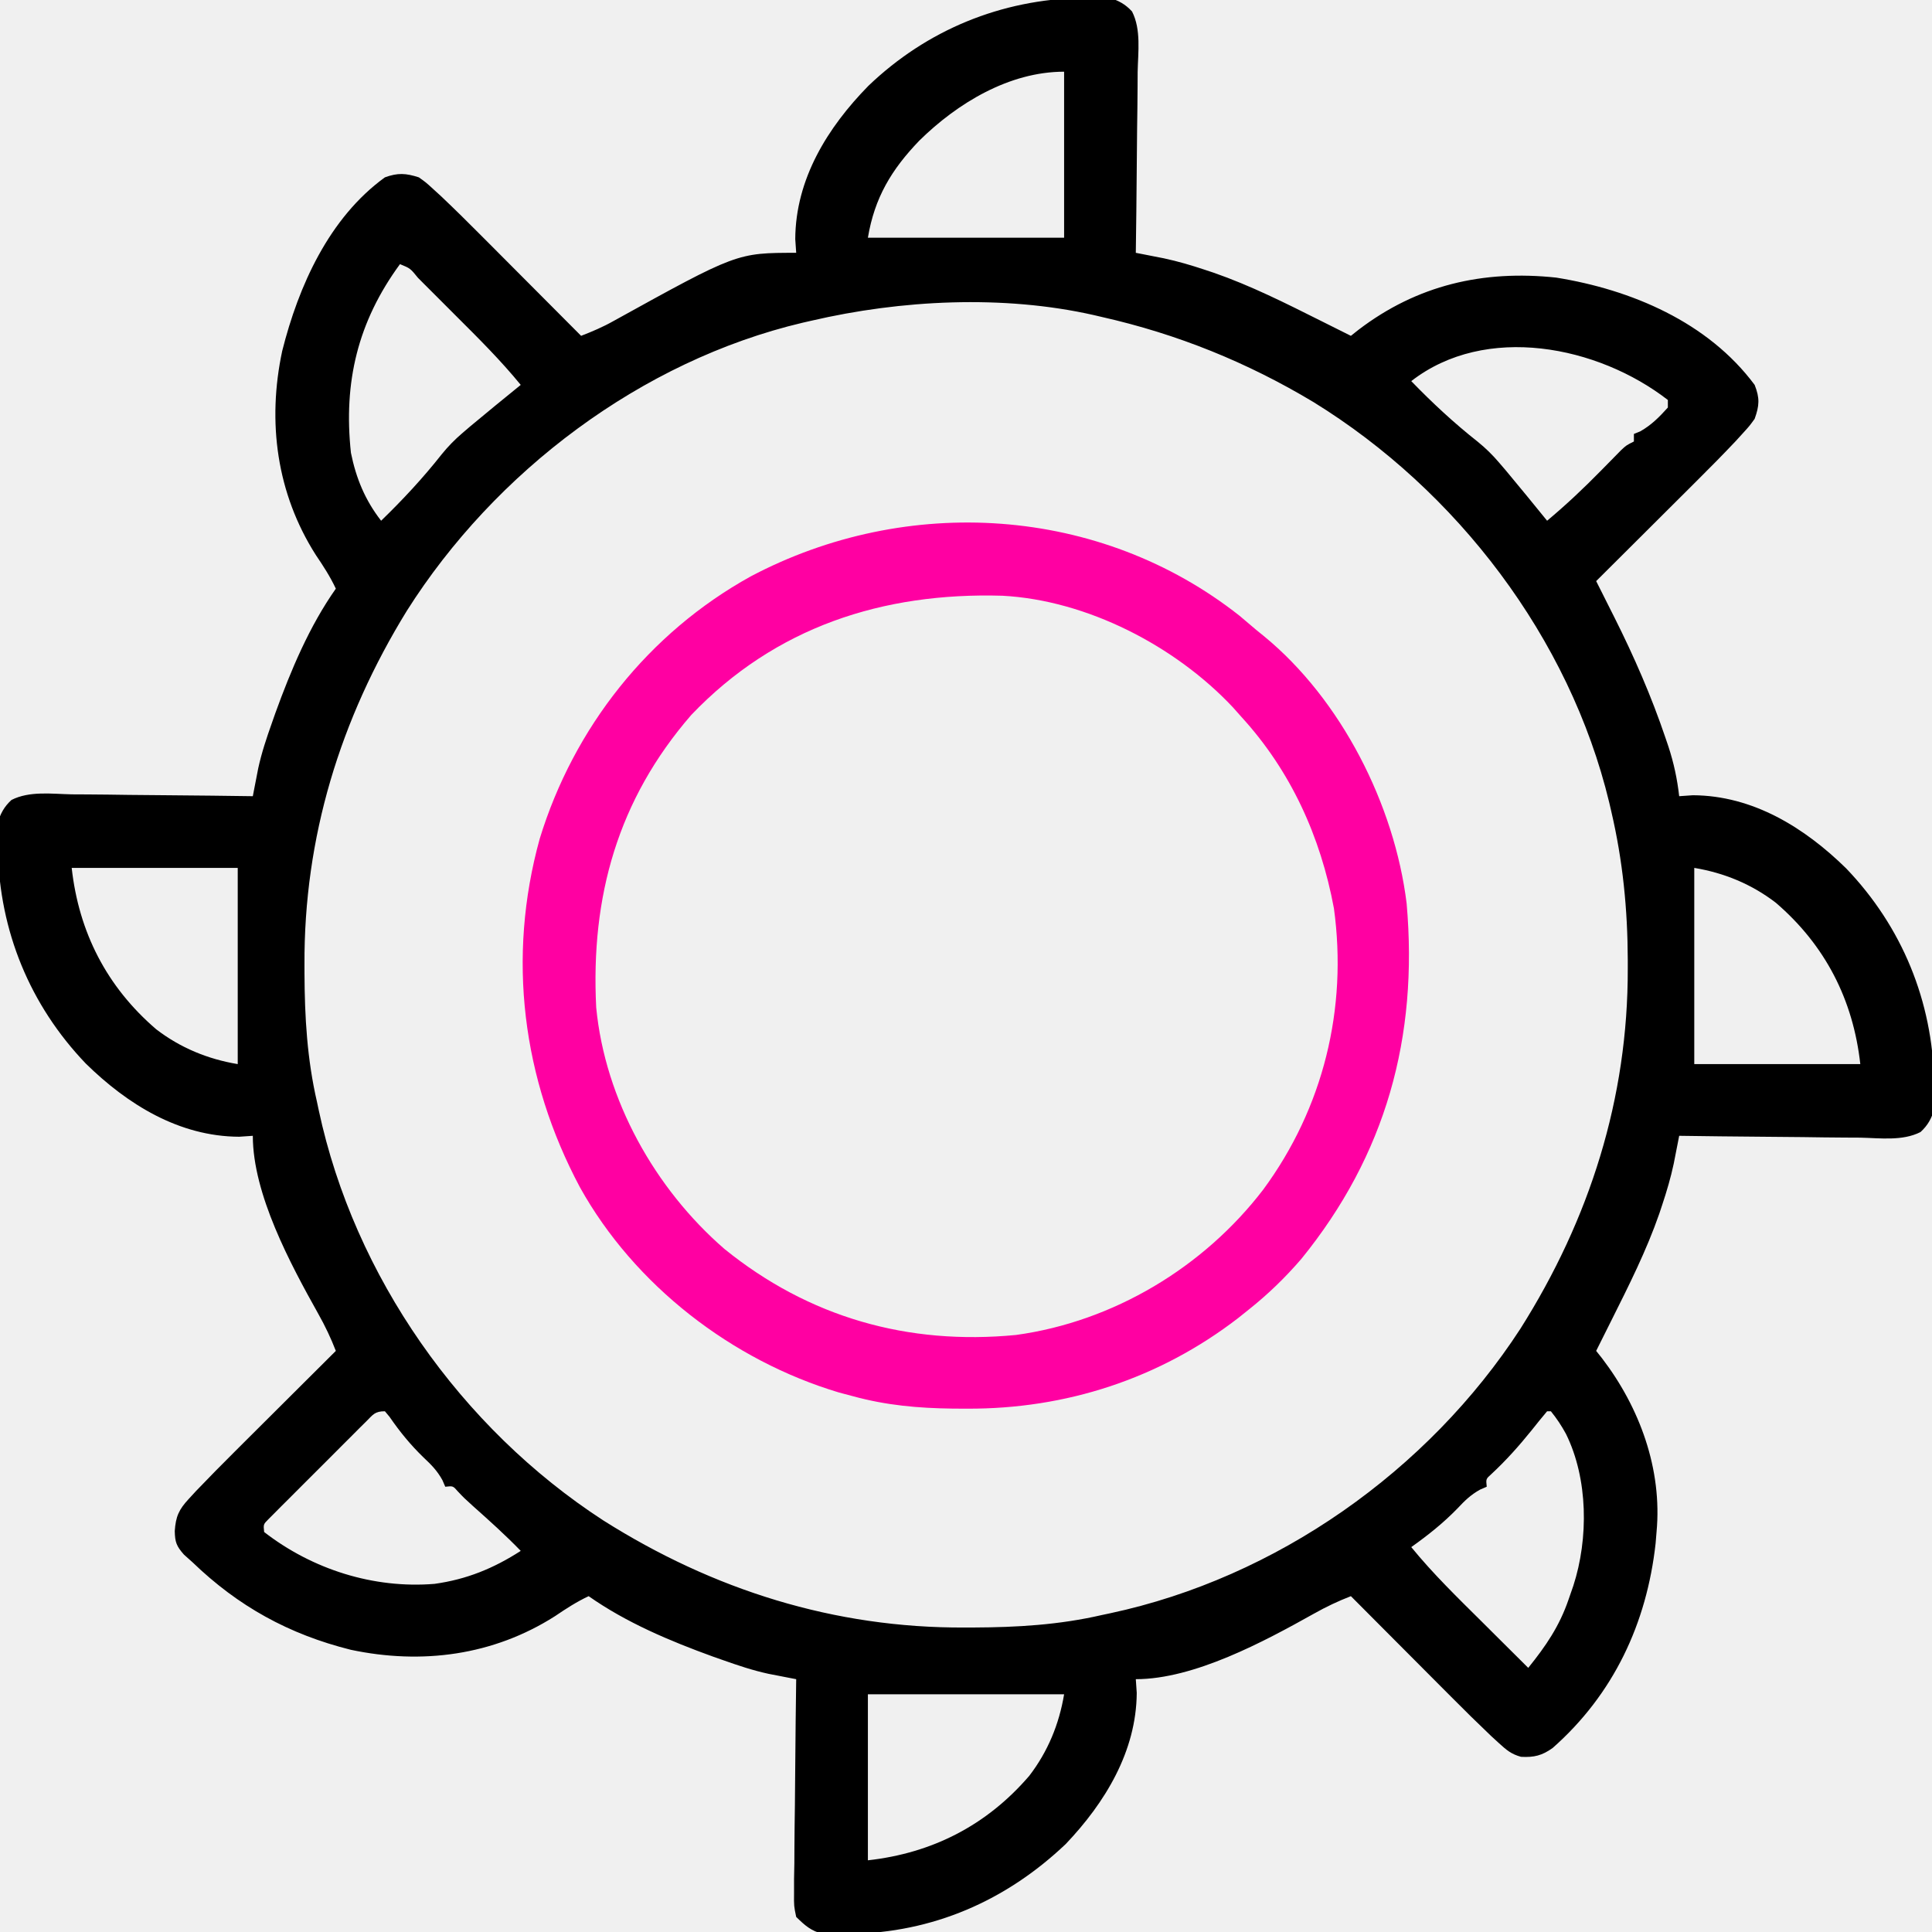
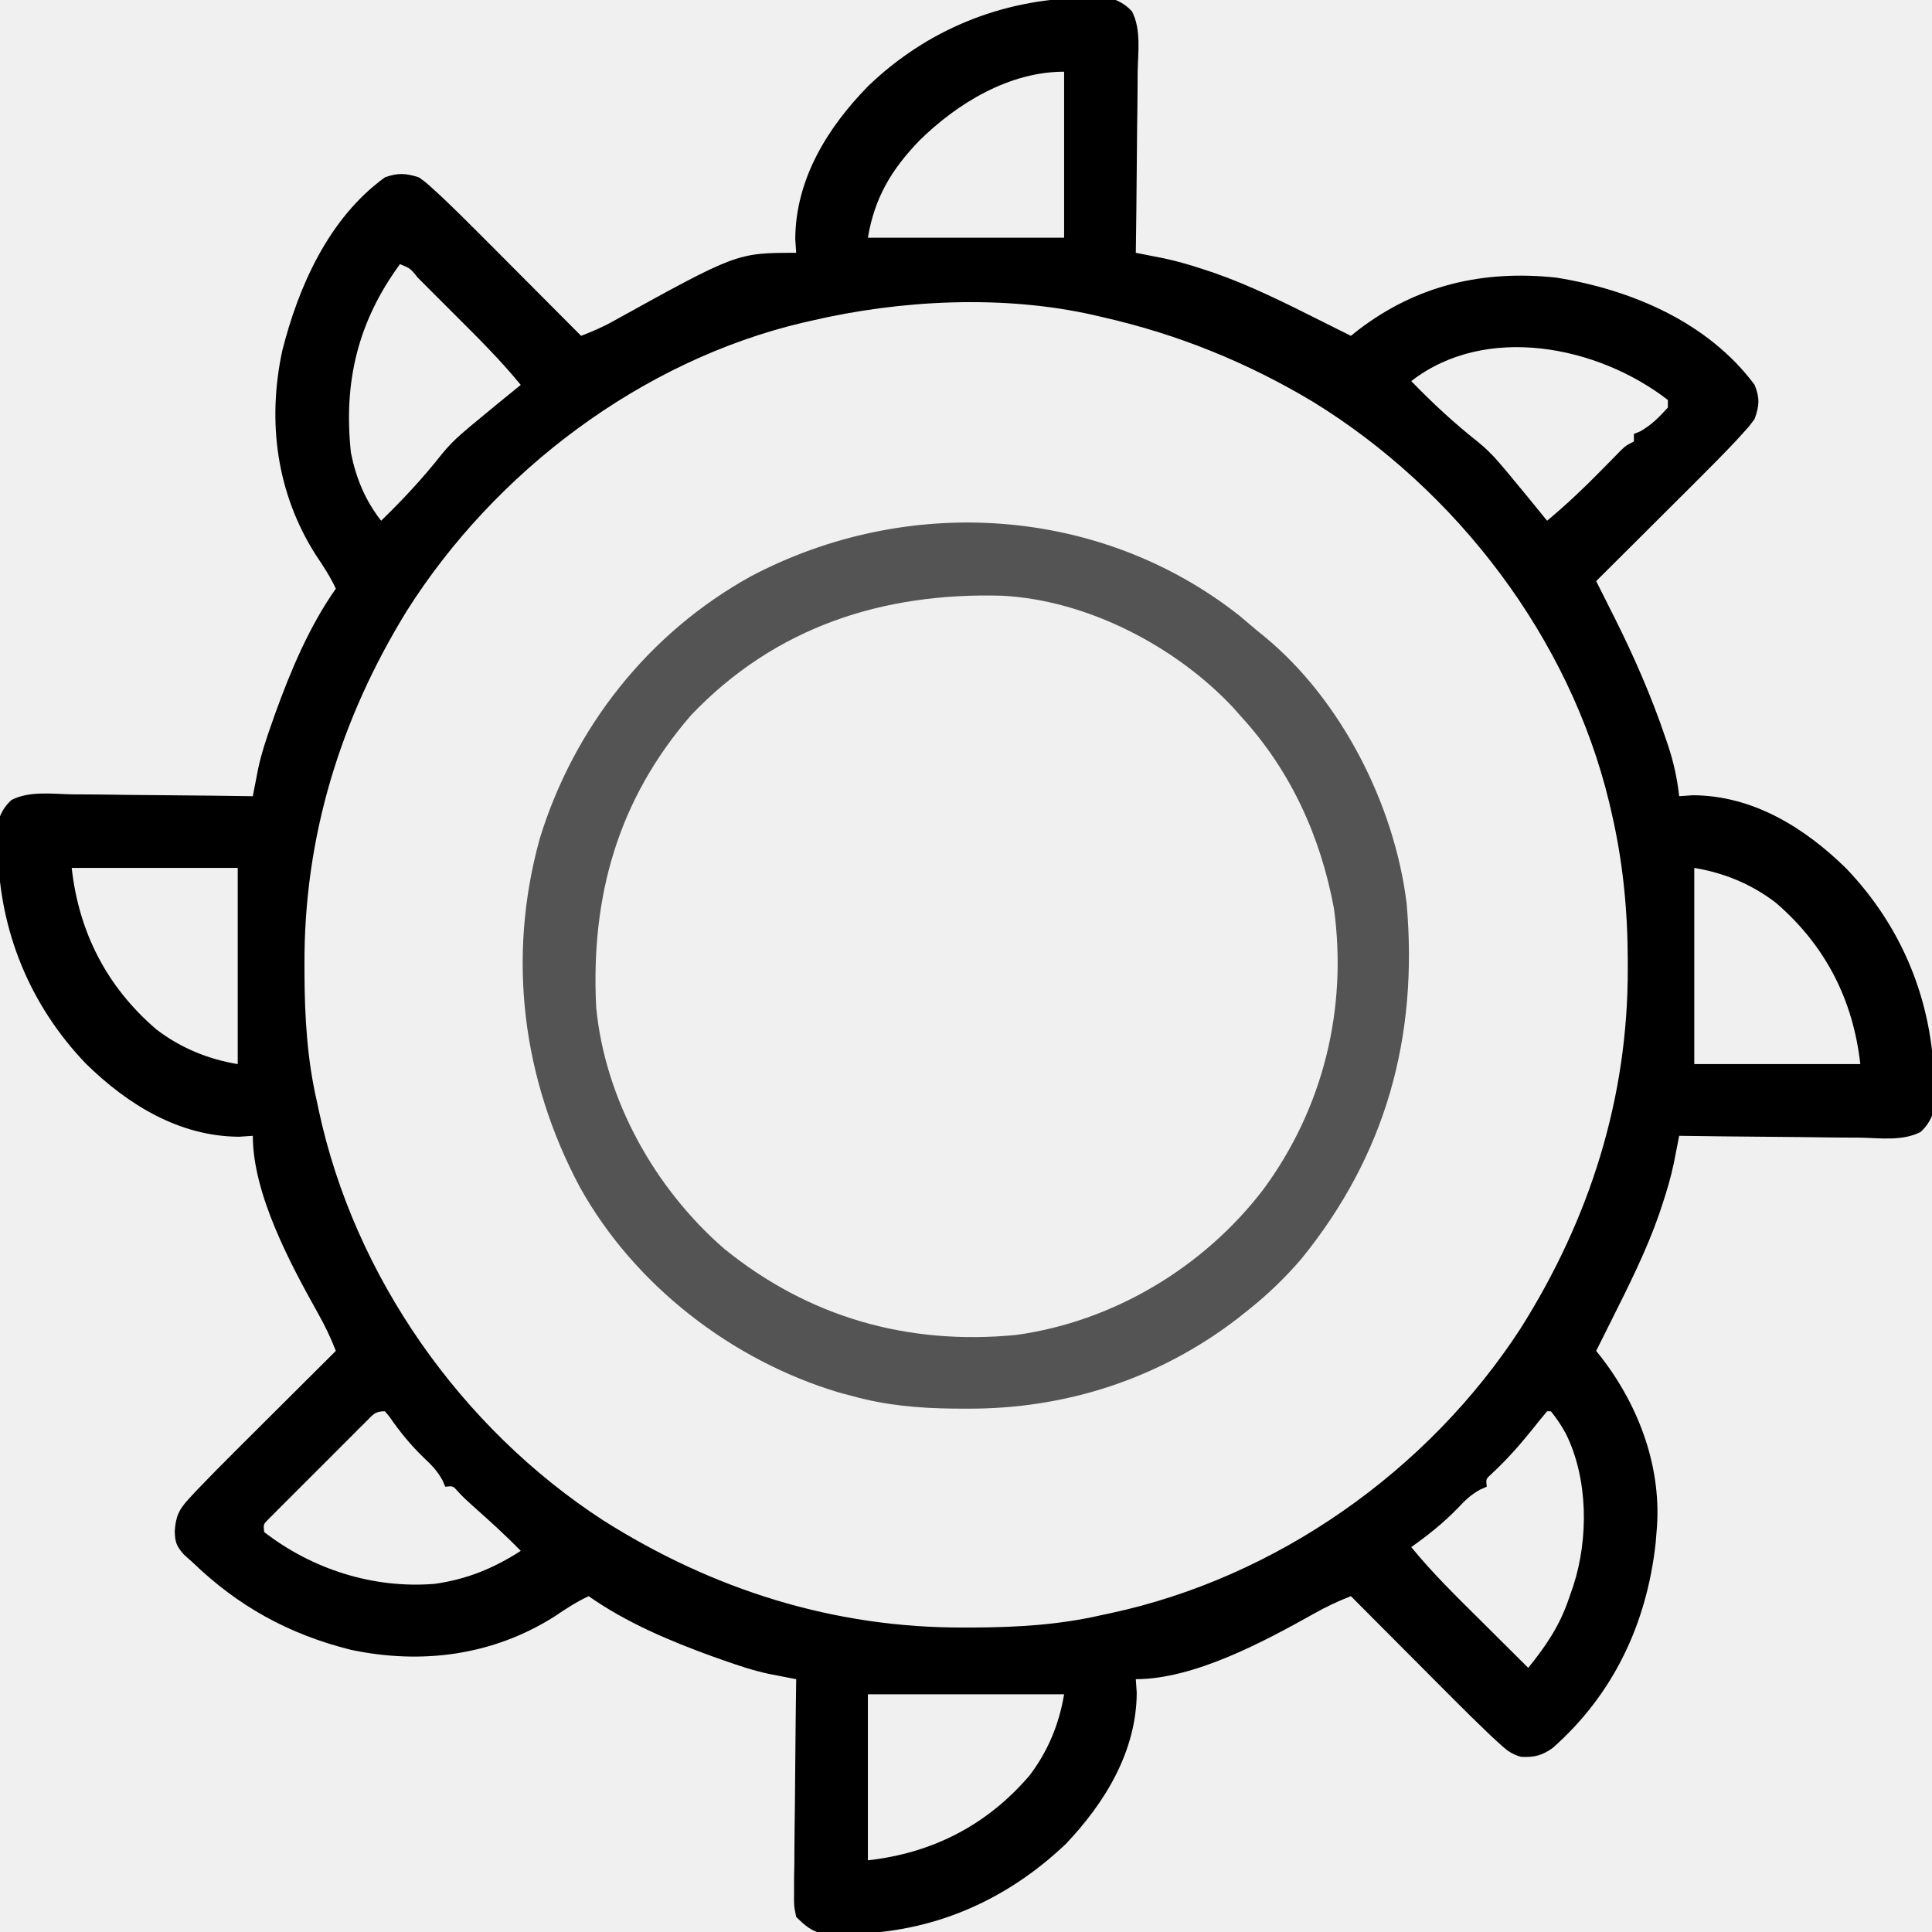
<svg xmlns="http://www.w3.org/2000/svg" width="128" height="128" viewBox="0 0 128 128" fill="none">
  <mask id="mask0_14_23" style="mask-type:luminance" maskUnits="userSpaceOnUse" x="0" y="0" width="128" height="128">
    <path d="M128 0H0V128H128V0Z" fill="white" />
  </mask>
  <g mask="url(#mask0_14_23)">
    <path d="M71.672 -0.141C71.884 -0.147 72.097 -0.154 72.316 -0.161C72.517 -0.16 72.718 -0.159 72.925 -0.157C73.102 -0.157 73.28 -0.158 73.463 -0.158C74.096 0.028 74.552 0.271 75.001 0.761C75.612 1.962 75.398 3.447 75.372 4.763C75.37 5.108 75.368 5.454 75.367 5.8C75.362 6.707 75.35 7.614 75.336 8.521C75.323 9.448 75.317 10.374 75.311 11.301C75.298 13.118 75.276 14.934 75.25 16.75C75.418 16.783 75.587 16.816 75.76 16.849C75.983 16.893 76.205 16.937 76.435 16.982C76.655 17.025 76.875 17.068 77.101 17.112C78.031 17.31 78.927 17.575 79.828 17.875C80.016 17.937 80.204 18 80.398 18.064C82.857 18.917 85.176 20.087 87.5 21.25C87.697 21.349 87.895 21.447 88.098 21.549C88.566 21.782 89.033 22.016 89.5 22.25C89.664 22.12 89.828 21.99 89.996 21.856C93.891 18.881 98.263 17.877 103.094 18.391C108.082 19.189 113.16 21.343 116.25 25.5C116.597 26.375 116.565 26.875 116.25 27.75C115.912 28.217 115.912 28.217 115.487 28.684C115.329 28.858 115.171 29.032 115.008 29.211C114.16 30.11 113.292 30.988 112.415 31.859C112.223 32.051 112.032 32.242 111.834 32.439C111.228 33.043 110.622 33.647 110.016 34.25C109.602 34.662 109.188 35.075 108.775 35.487C107.767 36.492 106.759 37.496 105.75 38.5C105.884 38.766 106.018 39.032 106.156 39.306C106.335 39.663 106.514 40.02 106.693 40.377C106.825 40.638 106.825 40.638 106.959 40.905C108.263 43.505 109.412 46.134 110.344 48.891C110.406 49.075 110.469 49.26 110.534 49.45C110.894 50.55 111.12 51.599 111.25 52.75C111.549 52.729 111.848 52.709 112.156 52.687C116.138 52.706 119.556 54.83 122.312 57.532C126.03 61.413 128.032 66.333 128.141 71.672C128.147 71.884 128.154 72.097 128.161 72.316C128.159 72.617 128.159 72.617 128.157 72.925C128.157 73.102 128.158 73.28 128.158 73.463C127.972 74.096 127.729 74.552 127.239 75.001C126.038 75.612 124.553 75.398 123.237 75.372C122.892 75.37 122.546 75.368 122.2 75.367C121.293 75.362 120.386 75.35 119.479 75.336C118.552 75.323 117.626 75.317 116.699 75.311C114.882 75.298 113.066 75.276 111.25 75.25C111.201 75.503 111.201 75.503 111.151 75.76C111.107 75.983 111.063 76.205 111.018 76.435C110.975 76.655 110.932 76.875 110.888 77.101C110.69 78.031 110.425 78.927 110.125 79.828C110.063 80.016 110 80.204 109.936 80.398C109.083 82.857 107.913 85.176 106.75 87.5C106.651 87.697 106.553 87.895 106.451 88.098C106.218 88.566 105.984 89.033 105.75 89.5C105.88 89.664 106.01 89.828 106.144 89.996C108.631 93.251 110.138 97.341 109.75 101.5C109.73 101.749 109.709 101.998 109.688 102.255C109.101 107.556 106.903 112.246 102.867 115.809C102.165 116.311 101.637 116.44 100.772 116.394C100.126 116.216 99.809 115.946 99.316 115.495C99.142 115.336 98.969 115.177 98.789 115.013C97.893 114.16 97.012 113.293 96.141 112.415C95.949 112.223 95.758 112.032 95.561 111.834C94.957 111.228 94.353 110.622 93.75 110.016C93.338 109.602 92.925 109.188 92.513 108.775C91.508 107.767 90.504 106.759 89.5 105.75C88.647 106.081 87.859 106.455 87.061 106.904C83.747 108.758 79.121 111.25 75.25 111.25C75.271 111.549 75.291 111.848 75.312 112.156C75.288 116.034 73.215 119.428 70.614 122.166C66.639 125.945 61.793 128.042 56.328 128.125C56.009 128.132 56.009 128.132 55.684 128.139C55.483 128.137 55.282 128.135 55.075 128.133C54.898 128.132 54.72 128.131 54.537 128.129C53.741 127.938 53.332 127.571 52.75 127C52.6 126.282 52.6 126.282 52.608 125.441C52.608 125.125 52.608 124.81 52.608 124.485C52.615 124.143 52.621 123.8 52.628 123.457C52.63 123.105 52.632 122.754 52.633 122.402C52.638 121.478 52.65 120.554 52.664 119.63C52.677 118.687 52.683 117.743 52.689 116.8C52.702 114.95 52.724 113.1 52.75 111.25C52.583 111.218 52.416 111.186 52.244 111.153C51.912 111.088 51.912 111.088 51.573 111.022C51.355 110.98 51.136 110.937 50.911 110.894C49.876 110.669 48.888 110.338 47.891 109.984C47.678 109.909 47.466 109.835 47.247 109.758C44.386 108.72 41.498 107.507 39 105.75C38.2 106.125 37.496 106.583 36.766 107.078C32.676 109.682 27.947 110.298 23.243 109.303C19.144 108.279 15.784 106.427 12.75 103.5C12.565 103.334 12.379 103.169 12.188 102.998C11.691 102.433 11.595 102.18 11.578 101.438C11.642 100.473 11.851 100.014 12.505 99.308C12.665 99.135 12.823 98.962 12.987 98.784C13.843 97.892 14.708 97.011 15.585 96.141C15.777 95.949 15.968 95.758 16.166 95.561C16.771 94.957 17.378 94.353 17.984 93.75C18.398 93.338 18.811 92.925 19.225 92.513C20.233 91.508 21.241 90.504 22.25 89.5C21.919 88.647 21.545 87.859 21.096 87.061C19.242 83.747 16.75 79.121 16.75 75.25C16.451 75.271 16.152 75.291 15.844 75.312C11.862 75.294 8.444 73.17 5.688 70.468C1.97 66.587 -0.032 61.667 -0.141 56.328C-0.147 56.116 -0.154 55.903 -0.161 55.684C-0.16 55.483 -0.159 55.282 -0.157 55.075C-0.157 54.898 -0.158 54.72 -0.158 54.537C0.028 53.904 0.271 53.448 0.761 52.999C1.962 52.388 3.447 52.602 4.763 52.628C5.108 52.63 5.454 52.632 5.8 52.633C6.707 52.638 7.614 52.65 8.521 52.664C9.448 52.677 10.374 52.683 11.301 52.689C13.118 52.702 14.934 52.724 16.75 52.75C16.782 52.583 16.814 52.416 16.847 52.244C16.89 52.023 16.933 51.801 16.978 51.573C17.041 51.245 17.041 51.245 17.106 50.911C17.331 49.876 17.662 48.888 18.016 47.891C18.091 47.678 18.165 47.466 18.242 47.247C19.28 44.386 20.493 41.498 22.25 39C21.875 38.2 21.417 37.496 20.922 36.766C18.324 32.684 17.694 27.948 18.697 23.252C19.778 18.954 21.794 14.439 25.5 11.75C26.353 11.438 26.894 11.474 27.75 11.75C28.22 12.085 28.22 12.085 28.686 12.511C28.86 12.669 29.034 12.828 29.212 12.991C30.11 13.841 30.988 14.708 31.859 15.585C32.051 15.777 32.242 15.968 32.439 16.166C33.043 16.772 33.647 17.378 34.25 17.984C34.662 18.398 35.075 18.811 35.487 19.225C36.492 20.233 37.496 21.241 38.5 22.25C39.243 21.963 39.95 21.662 40.644 21.27C48.821 16.75 48.821 16.75 52.75 16.75C52.729 16.451 52.709 16.152 52.688 15.844C52.706 11.862 54.83 8.444 57.532 5.688C61.413 1.97 66.333 -0.032 71.672 -0.141ZM60.908 9.316C59.06 11.236 57.942 13.1 57.5 15.75C61.79 15.75 66.08 15.75 70.5 15.75C70.5 12.12 70.5 8.49 70.5 4.75C66.864 4.75 63.425 6.839 60.908 9.316ZM26.5 17.5C23.71 21.307 22.745 25.307 23.25 30C23.593 31.693 24.189 33.136 25.25 34.5C26.675 33.121 28.037 31.656 29.264 30.098C29.697 29.566 30.121 29.132 30.641 28.687C30.811 28.541 30.982 28.395 31.157 28.245C32.264 27.321 33.38 26.408 34.5 25.5C33.178 23.882 31.709 22.421 30.23 20.948C29.793 20.512 29.357 20.074 28.92 19.636C28.643 19.359 28.366 19.082 28.089 18.806C27.893 18.609 27.893 18.609 27.693 18.408C27.183 17.779 27.183 17.779 26.5 17.5ZM53.75 21.25C53.562 21.293 53.373 21.336 53.179 21.38C42.491 23.904 32.788 31.241 26.953 40.469C22.541 47.636 20.129 55.48 20.172 63.922C20.172 64.108 20.173 64.295 20.173 64.487C20.185 67.385 20.347 70.17 21 73C21.058 73.276 21.058 73.276 21.118 73.557C23.473 84.566 30.541 94.607 39.967 100.73C47.251 105.335 55.277 107.872 63.922 107.828C64.108 107.828 64.295 107.827 64.487 107.827C67.385 107.815 70.17 107.653 73 107C73.184 106.961 73.368 106.922 73.557 106.882C84.566 104.527 94.607 97.459 100.73 88.033C105.316 80.779 107.867 72.772 107.844 64.156C107.844 63.88 107.844 63.88 107.844 63.598C107.834 60.242 107.516 57.025 106.75 53.75C106.706 53.559 106.662 53.368 106.616 53.171C103.99 42.264 96.52 32.495 87.026 26.642C82.628 24.001 78.002 22.13 73 21C72.823 20.958 72.645 20.917 72.462 20.874C66.473 19.52 59.691 19.865 53.75 21.25ZM93.5 25.25C94.879 26.675 96.344 28.037 97.902 29.264C98.434 29.697 98.868 30.121 99.312 30.641C99.459 30.811 99.605 30.982 99.755 31.157C100.679 32.264 101.592 33.38 102.5 34.5C103.76 33.447 104.93 32.344 106.078 31.172C106.384 30.86 106.69 30.548 106.997 30.237C107.13 30.102 107.263 29.966 107.4 29.826C107.75 29.5 107.75 29.5 108.25 29.25C108.25 29.085 108.25 28.92 108.25 28.75C108.389 28.693 108.528 28.637 108.672 28.578C109.415 28.156 109.93 27.633 110.5 27C110.5 26.835 110.5 26.67 110.5 26.5C105.872 22.91 98.427 21.418 93.5 25.25ZM4.75 57.5C5.224 61.763 7.067 65.373 10.349 68.193C11.953 69.423 13.766 70.169 15.75 70.5C15.75 66.21 15.75 61.92 15.75 57.5C12.12 57.5 8.49 57.5 4.75 57.5ZM112.25 57.5C112.25 61.79 112.25 66.08 112.25 70.5C115.88 70.5 119.51 70.5 123.25 70.5C122.776 66.237 120.933 62.627 117.651 59.807C116.047 58.577 114.234 57.831 112.25 57.5ZM24.255 94.181C24.03 94.403 24.03 94.403 23.8 94.631C23.638 94.793 23.477 94.956 23.311 95.123C23.145 95.288 22.979 95.454 22.808 95.624C22.457 95.974 22.108 96.325 21.758 96.677C21.221 97.216 20.681 97.754 20.142 98.29C19.802 98.63 19.462 98.97 19.123 99.311C18.96 99.472 18.798 99.633 18.631 99.8C18.482 99.95 18.334 100.1 18.18 100.255C18.049 100.387 17.917 100.519 17.781 100.655C17.447 100.99 17.447 100.99 17.5 101.5C20.694 103.977 24.753 105.265 28.789 104.935C30.914 104.64 32.701 103.91 34.5 102.75C33.488 101.704 32.413 100.739 31.326 99.772C30.75 99.25 30.75 99.25 30.33 98.807C30.014 98.443 30.014 98.443 29.5 98.5C29.437 98.354 29.374 98.209 29.309 98.059C28.964 97.436 28.581 97.049 28.062 96.562C27.198 95.726 26.488 94.857 25.807 93.867C25.706 93.746 25.604 93.625 25.5 93.5C24.832 93.5 24.722 93.715 24.255 94.181ZM102.5 93.5C102.149 93.916 101.807 94.339 101.469 94.766C100.633 95.803 99.78 96.76 98.804 97.665C98.444 97.986 98.444 97.986 98.5 98.5C98.354 98.563 98.209 98.626 98.059 98.691C97.436 99.036 97.049 99.419 96.562 99.938C95.615 100.913 94.605 101.714 93.5 102.5C94.952 104.28 96.591 105.869 98.219 107.484C98.513 107.777 98.807 108.071 99.102 108.364C99.817 109.077 100.533 109.789 101.25 110.5C102.419 109.049 103.314 107.745 103.922 105.969C104.078 105.519 104.078 105.519 104.237 105.061C105.253 101.925 105.22 97.975 103.75 95C103.447 94.445 103.148 93.994 102.75 93.5C102.668 93.5 102.585 93.5 102.5 93.5ZM57.5 112.25C57.5 115.88 57.5 119.51 57.5 123.25C61.763 122.776 65.373 120.933 68.193 117.651C69.423 116.047 70.169 114.234 70.5 112.25C66.21 112.25 61.92 112.25 57.5 112.25Z" fill="black" />
-     <path d="M82.125 40.797C82.502 41.112 82.877 41.43 83.25 41.75C83.487 41.942 83.487 41.942 83.729 42.138C88.863 46.342 92.389 53.322 93.193 59.854C93.972 68.713 91.818 76.512 86.217 83.406C85.156 84.638 84.022 85.738 82.75 86.75C82.513 86.94 82.275 87.13 82.03 87.326C76.815 91.344 70.619 93.359 64.062 93.328C63.755 93.327 63.447 93.326 63.13 93.324C60.828 93.295 58.723 93.11 56.5 92.5C56.201 92.421 55.902 92.341 55.594 92.26C48.496 90.139 42.038 85.159 38.423 78.662C34.597 71.488 33.58 63.446 35.758 55.567C38.018 48.2 42.968 41.936 49.733 38.19C60.087 32.716 72.872 33.495 82.125 40.797ZM45.795 47.371C40.935 52.98 39.128 59.392 39.5 66.75C40.09 72.859 43.385 78.752 48 82.75C53.592 87.277 60.142 89.139 67.314 88.445C73.768 87.559 79.749 83.963 83.694 78.811C87.669 73.417 89.289 66.831 88.376 60.18C87.492 55.423 85.516 51.073 82.25 47.5C82.063 47.29 81.876 47.08 81.684 46.863C77.876 42.804 72.02 39.762 66.404 39.469C58.485 39.239 51.362 41.539 45.795 47.371Z" fill="#FF00A2" />
+     <path d="M82.125 40.797C82.502 41.112 82.877 41.43 83.25 41.75C83.487 41.942 83.487 41.942 83.729 42.138C88.863 46.342 92.389 53.322 93.193 59.854C93.972 68.713 91.818 76.512 86.217 83.406C85.156 84.638 84.022 85.738 82.75 86.75C82.513 86.94 82.275 87.13 82.03 87.326C76.815 91.344 70.619 93.359 64.062 93.328C63.755 93.327 63.447 93.326 63.13 93.324C60.828 93.295 58.723 93.11 56.5 92.5C56.201 92.421 55.902 92.341 55.594 92.26C48.496 90.139 42.038 85.159 38.423 78.662C34.597 71.488 33.58 63.446 35.758 55.567C38.018 48.2 42.968 41.936 49.733 38.19C60.087 32.716 72.872 33.495 82.125 40.797ZM45.795 47.371C40.935 52.98 39.128 59.392 39.5 66.75C40.09 72.859 43.385 78.752 48 82.75C53.592 87.277 60.142 89.139 67.314 88.445C73.768 87.559 79.749 83.963 83.694 78.811C87.669 73.417 89.289 66.831 88.376 60.18C87.492 55.423 85.516 51.073 82.25 47.5C82.063 47.29 81.876 47.08 81.684 46.863C77.876 42.804 72.02 39.762 66.404 39.469C58.485 39.239 51.362 41.539 45.795 47.371Z" fill="#545454" />
  </g>
</svg>
